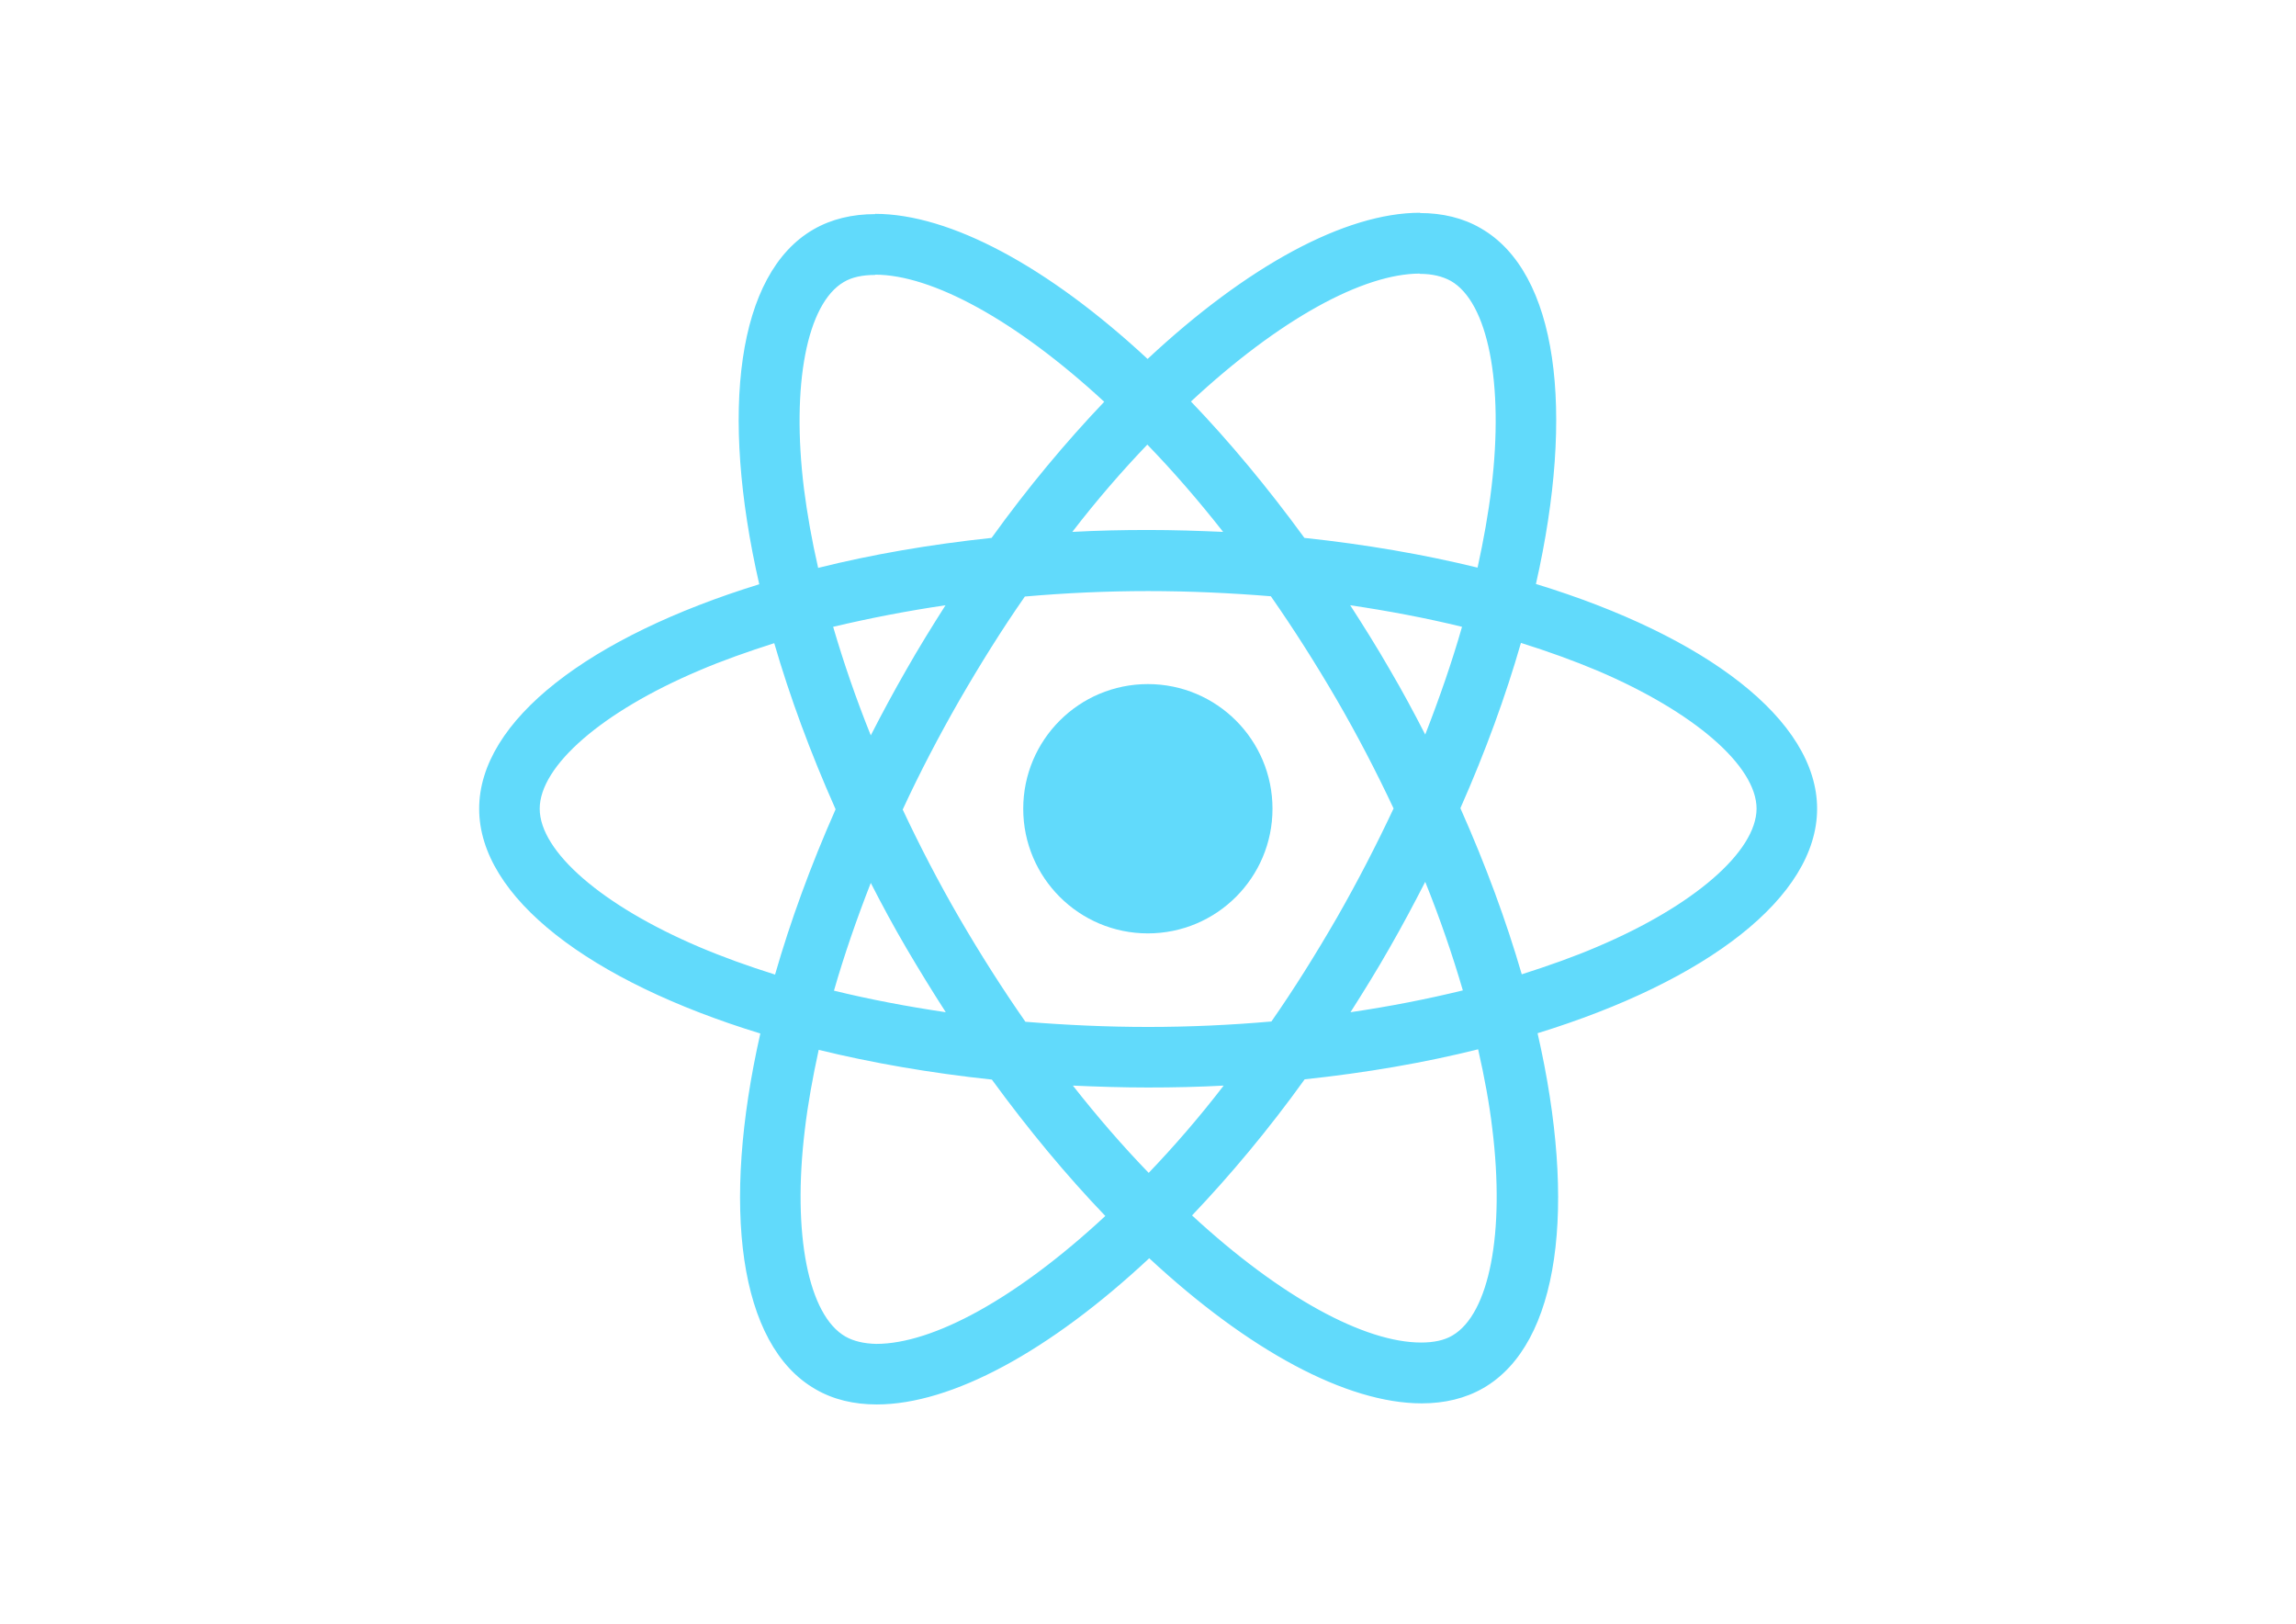
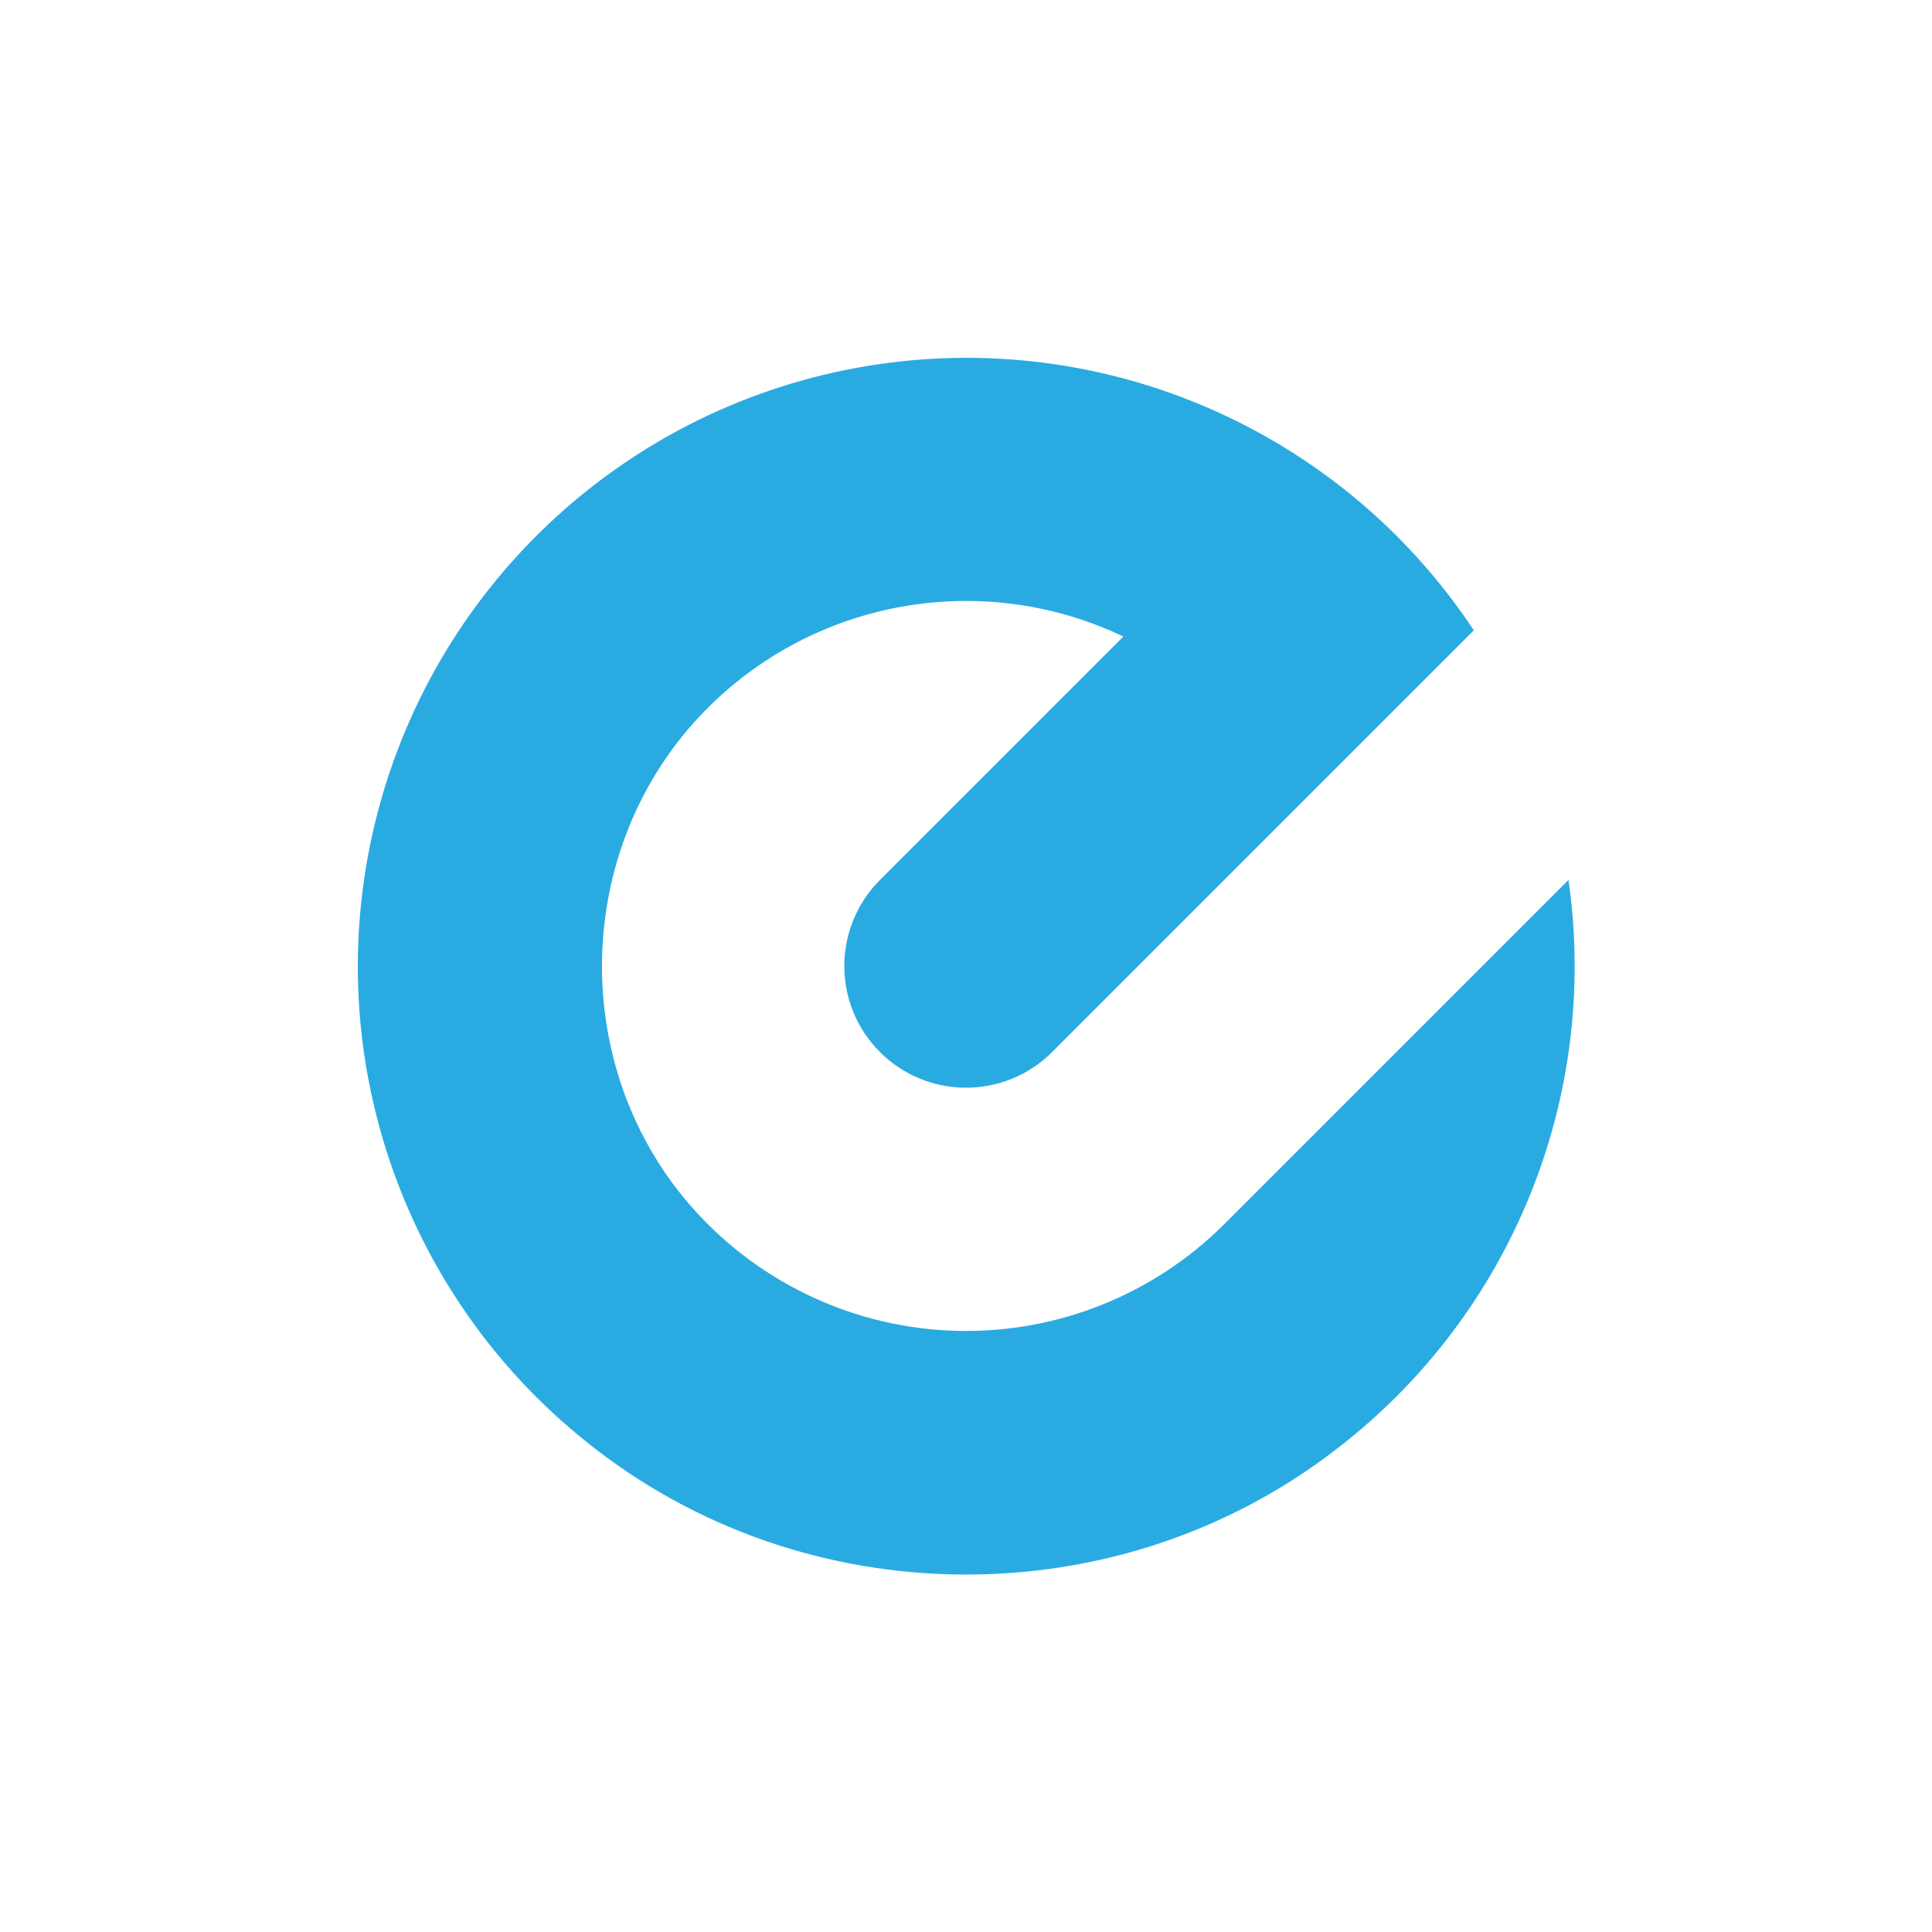
- <svg xmlns="http://www.w3.org/2000/svg" viewBox="0 0 841.9 595.3">
-   <g fill="#61DAFB">
-     <path d="M666.3 296.5c0-32.5-40.7-63.3-103.1-82.4 14.4-63.6 8-114.2-20.2-130.4-6.5-3.8-14.1-5.6-22.4-5.6v22.3c4.6 0 8.3.9 11.4 2.6 13.6 7.8 19.5 37.5 14.9 75.7-1.1 9.4-2.9 19.3-5.1 29.4-19.6-4.8-41-8.5-63.5-10.9-13.5-18.5-27.5-35.3-41.6-50 32.6-30.3 63.2-46.9 84-46.9V78c-27.5 0-63.5 19.6-99.9 53.6-36.4-33.8-72.4-53.2-99.9-53.2v22.3c20.7 0 51.4 16.5 84 46.6-14 14.7-28 31.4-41.3 49.9-22.6 2.4-44 6.1-63.6 11-2.3-10-4-19.7-5.2-29-4.7-38.2 1.1-67.9 14.6-75.8 3-1.8 6.9-2.6 11.5-2.6V78.5c-8.4 0-16 1.8-22.6 5.6-28.1 16.2-34.4 66.7-19.9 130.1-62.2 19.2-102.7 49.9-102.7 82.3 0 32.5 40.7 63.3 103.1 82.4-14.4 63.6-8 114.2 20.2 130.4 6.5 3.8 14.1 5.6 22.5 5.6 27.5 0 63.5-19.6 99.9-53.6 36.4 33.8 72.4 53.2 99.9 53.2 8.4 0 16-1.8 22.6-5.6 28.1-16.2 34.4-66.7 19.9-130.1 62-19.1 102.5-49.9 102.5-82.3zm-130.2-66.7c-3.7 12.9-8.3 26.2-13.5 39.5-4.1-8-8.4-16-13.1-24-4.6-8-9.5-15.8-14.4-23.4 14.2 2.1 27.9 4.7 41 7.9zm-45.8 106.5c-7.8 13.5-15.8 26.3-24.1 38.2-14.9 1.3-30 2-45.2 2-15.1 0-30.2-.7-45-1.9-8.3-11.9-16.4-24.6-24.2-38-7.6-13.1-14.5-26.4-20.8-39.8 6.2-13.4 13.2-26.8 20.7-39.9 7.8-13.5 15.8-26.3 24.1-38.2 14.9-1.3 30-2 45.2-2 15.1 0 30.2.7 45 1.9 8.3 11.9 16.4 24.6 24.2 38 7.6 13.1 14.5 26.4 20.8 39.8-6.3 13.4-13.2 26.8-20.7 39.9zm32.3-13c5.4 13.4 10 26.8 13.8 39.8-13.1 3.2-26.9 5.9-41.2 8 4.9-7.7 9.8-15.6 14.4-23.7 4.6-8 8.9-16.1 13-24.1zM421.2 430c-9.3-9.6-18.6-20.3-27.8-32 9 .4 18.2.7 27.5.7 9.4 0 18.7-.2 27.8-.7-9 11.7-18.3 22.4-27.5 32zm-74.4-58.9c-14.2-2.1-27.9-4.7-41-7.9 3.7-12.9 8.3-26.2 13.5-39.5 4.1 8 8.4 16 13.1 24 4.7 8 9.5 15.8 14.4 23.4zM420.7 163c9.3 9.6 18.6 20.3 27.8 32-9-.4-18.2-.7-27.5-.7-9.4 0-18.7.2-27.8.7 9-11.7 18.3-22.4 27.5-32zm-74 58.9c-4.9 7.7-9.8 15.6-14.4 23.7-4.6 8-8.9 16-13 24-5.4-13.4-10-26.8-13.8-39.8 13.1-3.1 26.9-5.8 41.2-7.9zm-90.5 125.2c-35.4-15.1-58.3-34.9-58.3-50.6 0-15.7 22.9-35.6 58.3-50.6 8.6-3.7 18-7 27.7-10.1 5.7 19.6 13.2 40 22.5 60.9-9.2 20.8-16.6 41.1-22.2 60.6-9.9-3.1-19.3-6.5-28-10.2zM310 490c-13.6-7.8-19.5-37.5-14.9-75.7 1.1-9.4 2.9-19.3 5.1-29.4 19.6 4.8 41 8.5 63.5 10.9 13.5 18.5 27.5 35.3 41.6 50-32.6 30.3-63.2 46.9-84 46.9-4.5-.1-8.3-1-11.3-2.7zm237.2-76.2c4.7 38.2-1.1 67.9-14.6 75.8-3 1.8-6.9 2.6-11.5 2.6-20.7 0-51.4-16.5-84-46.6 14-14.7 28-31.4 41.3-49.9 22.6-2.4 44-6.1 63.6-11 2.3 10.1 4.1 19.8 5.2 29.1zm38.5-66.7c-8.6 3.7-18 7-27.7 10.1-5.7-19.6-13.2-40-22.5-60.9 9.2-20.8 16.6-41.1 22.2-60.6 9.9 3.1 19.3 6.5 28.1 10.2 35.4 15.1 58.3 34.9 58.3 50.6-.1 15.7-23 35.6-58.4 50.6zM320.8 78.4z" />
-     <circle cx="420.9" cy="296.5" r="45.7" />
-     <path d="M520.5 78.1z" />
+ <svg xmlns="http://www.w3.org/2000/svg" width="4000" height="4000" viewBox="0 0 400 400">
+   <defs>
+     <style>
+       .cls-1 {
+         fill: none;
+       }
+ 
+       .cls-2 {
+         fill: #29abe2;
+       }
+     </style>
+   </defs>
+   <g id="Layer_1" data-name="Layer 1">
+     <rect class="cls-1" width="400" height="400" />
+   </g>
+   <g id="Layer_2" data-name="Layer 2">
+     <path class="cls-2" d="M182.188,182.181,232.581,131.789a75.684,75.684,0,0,0-86.663,15.394c-27.596,28.249-28.478,74.357-1.925,103.59a75.687,75.687,0,0,0,109.472,2.684L324.741,182.181a125.934,125.934,0,0,1-47.608,117.497c-45.434,35.499-110.604,35.029-155.578-1.05A126.005,126.005,0,1,1,305.14,130.506l-87.313,87.313a25.2,25.2,0,0,1-35.638,0l0,0A25.2,25.2,0,0,1,182.188,182.181Z" />
  </g>
</svg>
